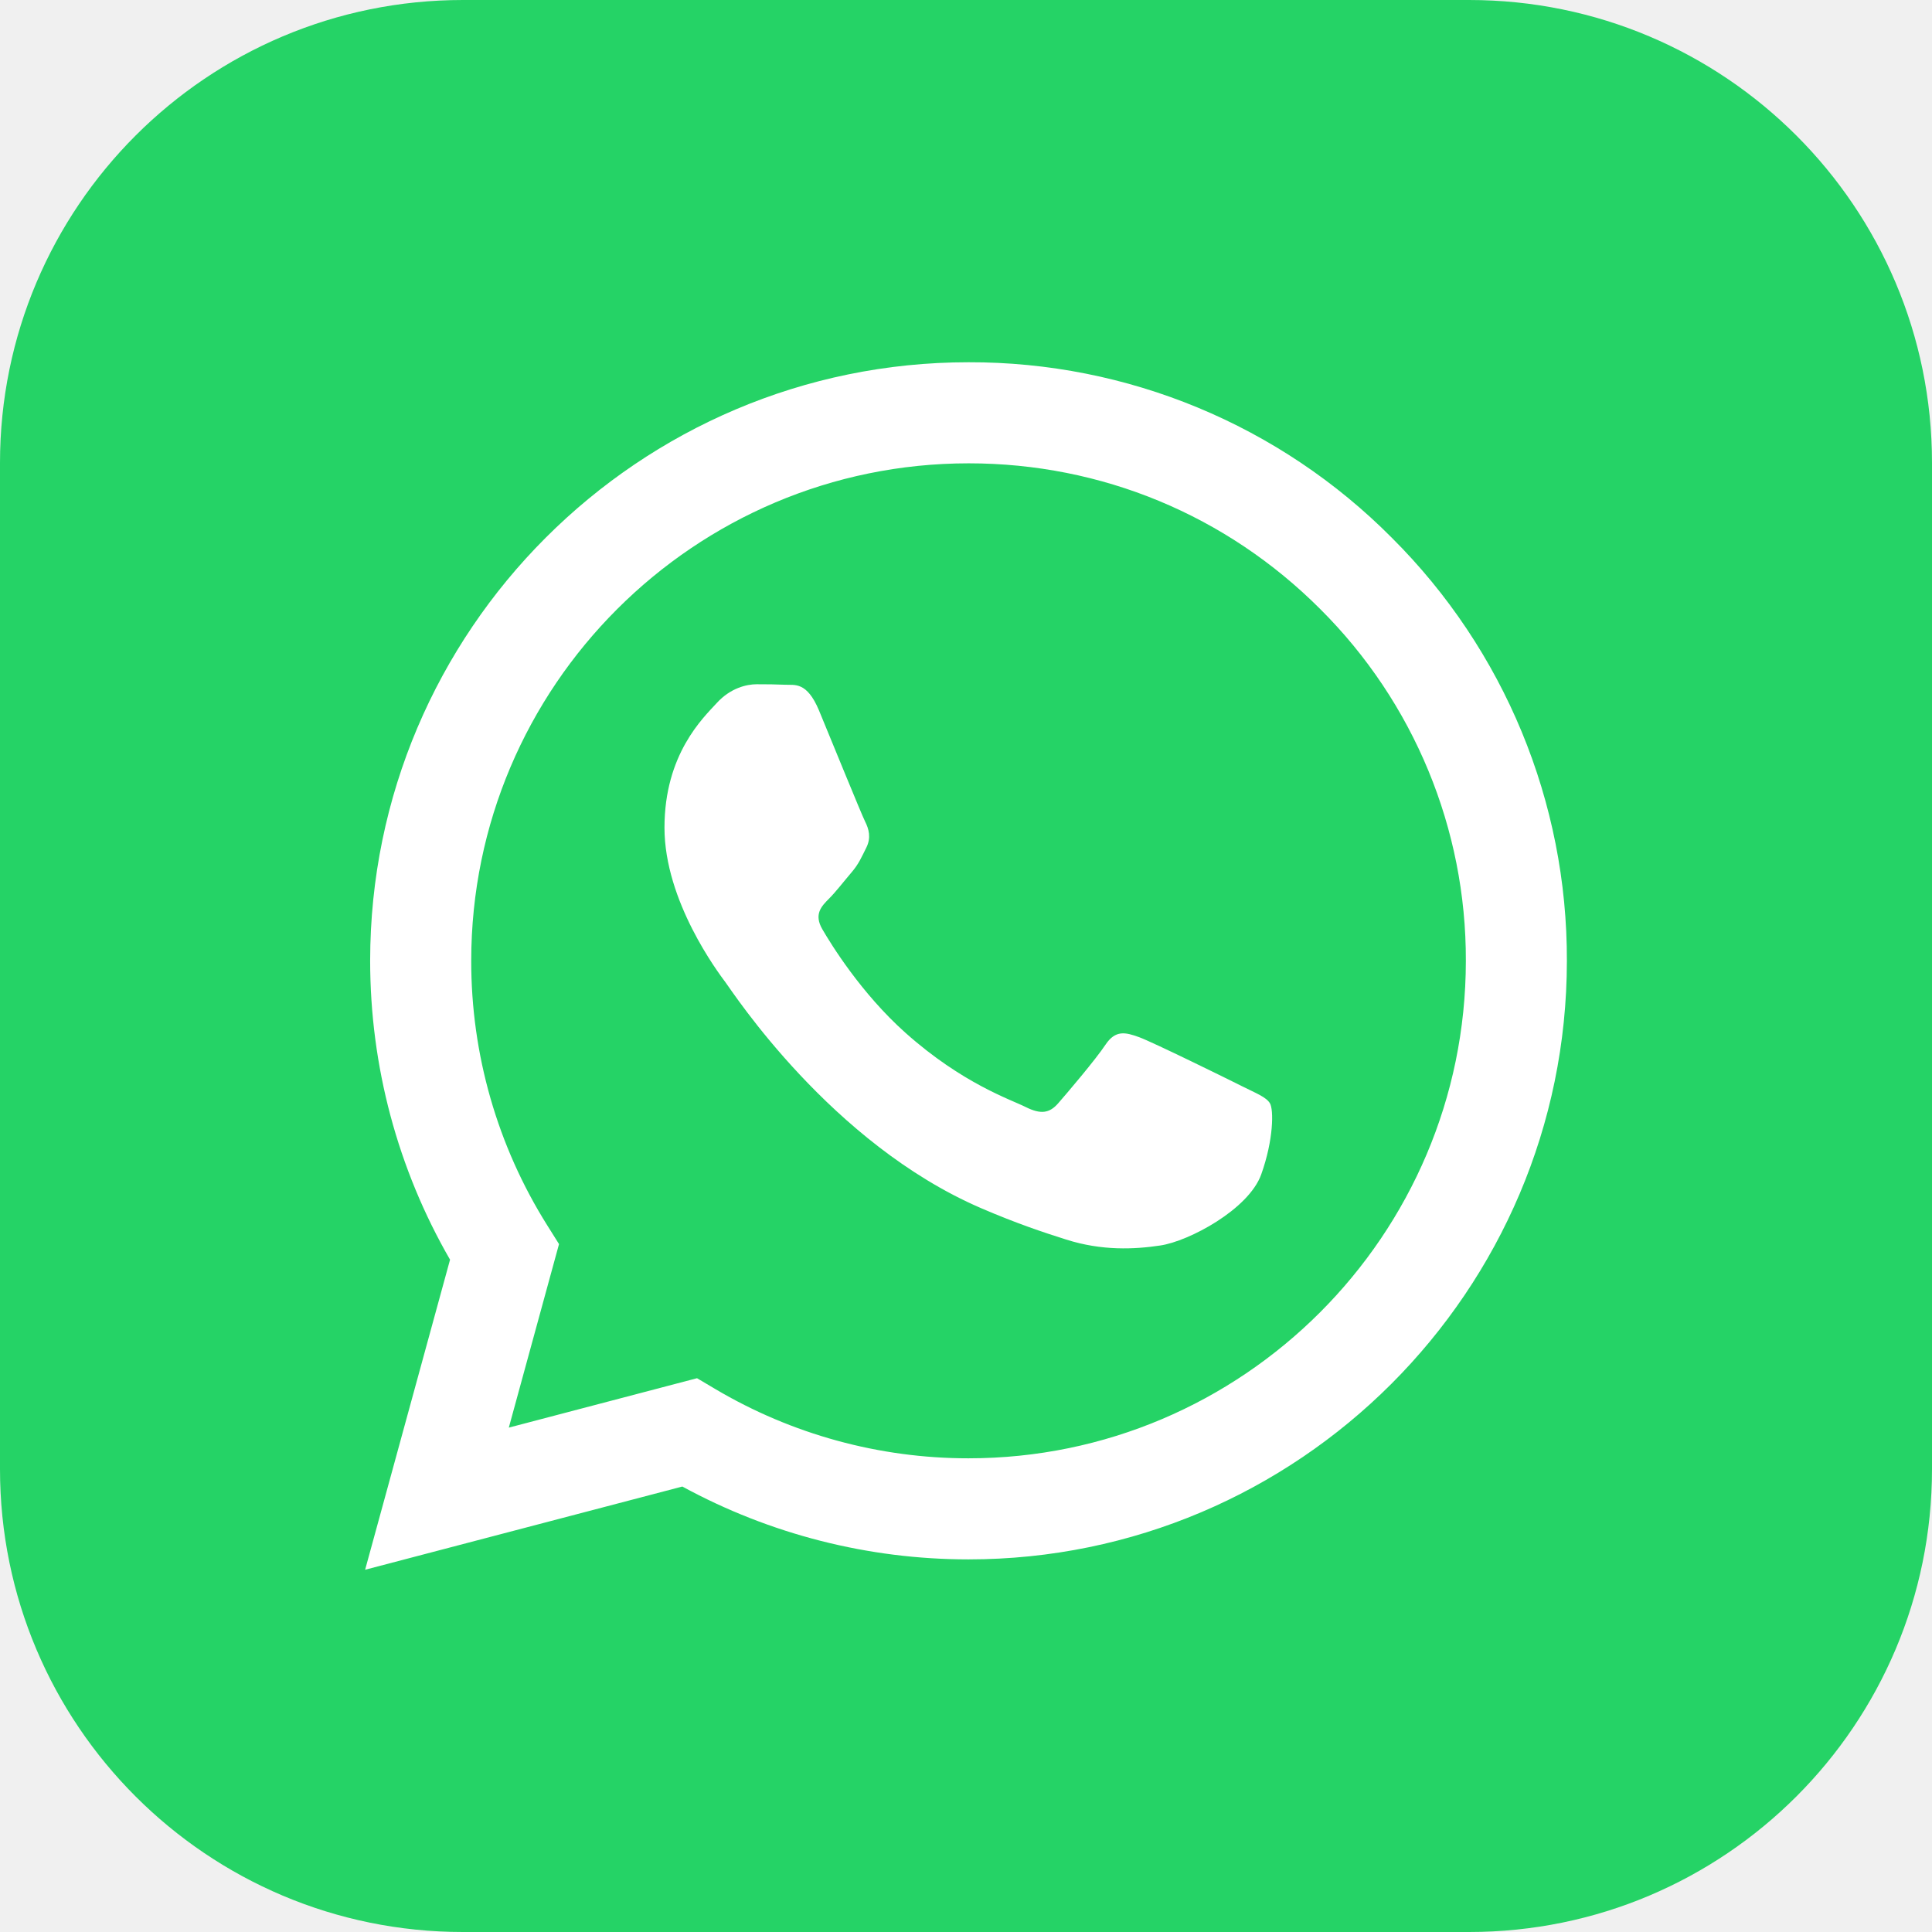
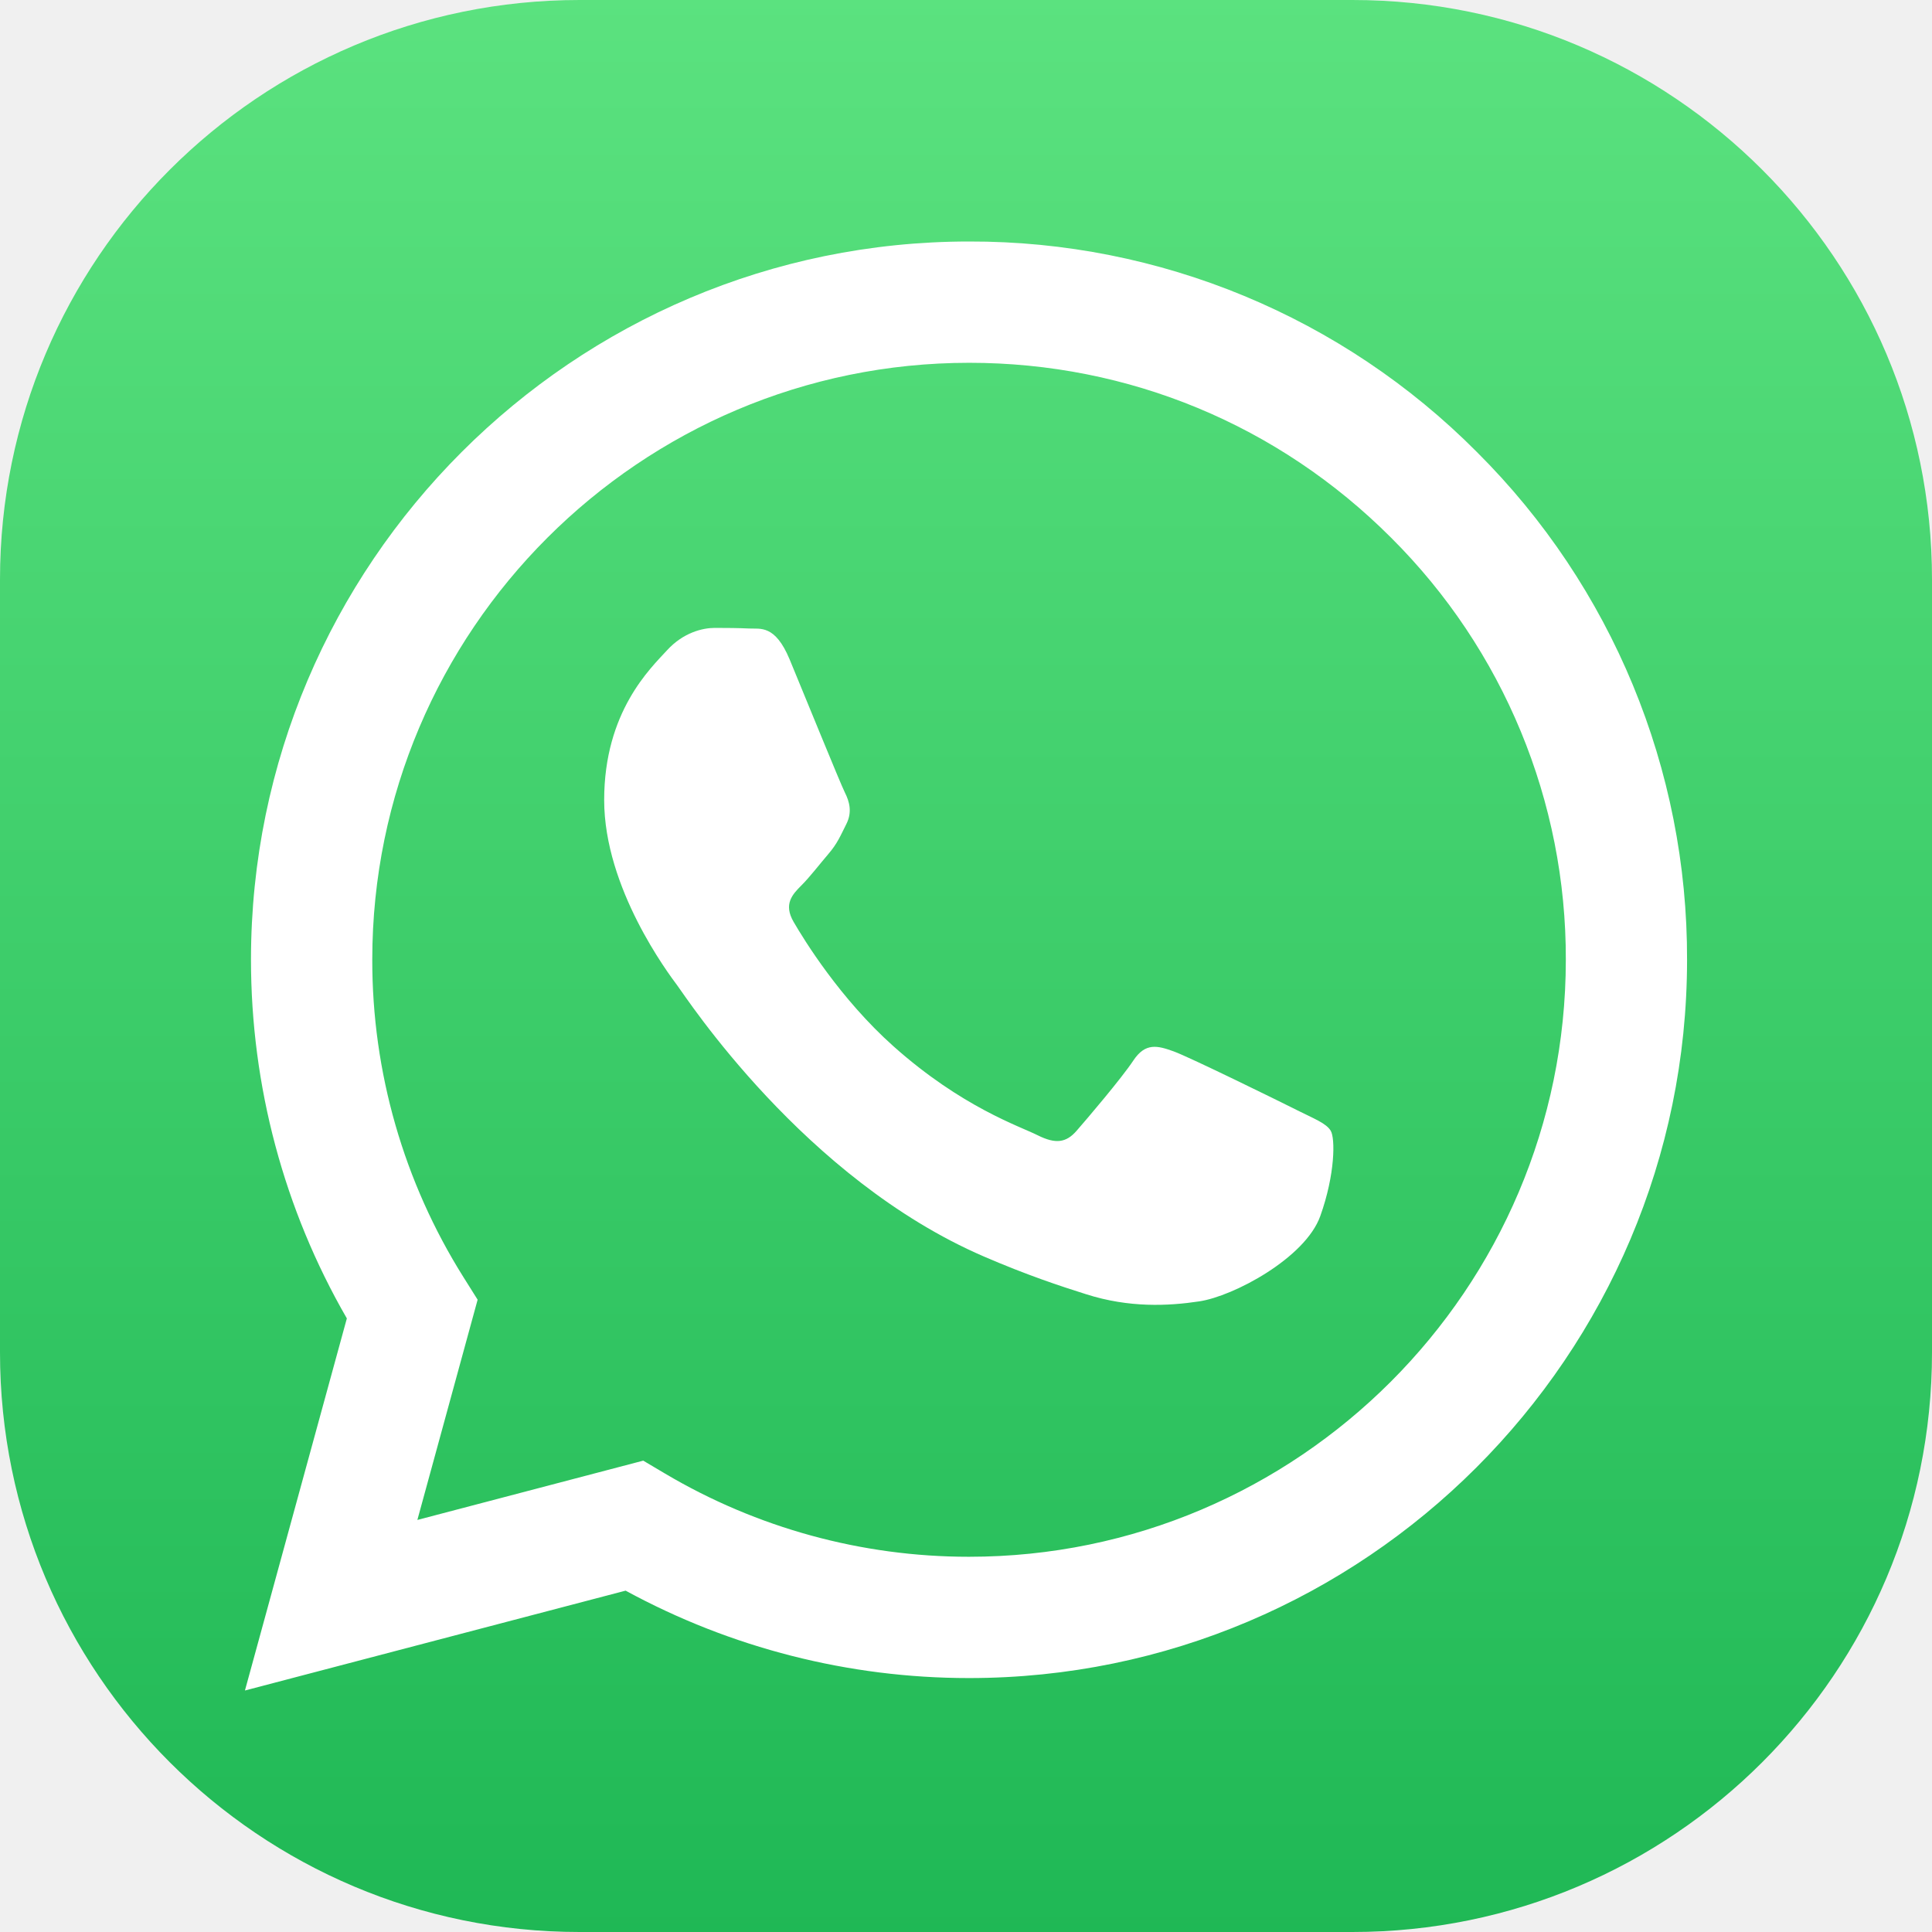
<svg xmlns="http://www.w3.org/2000/svg" viewBox="0 0 48 48">
-   <rect width="48" height="48" rx="11.5" fill="#25d366" />
-   <g transform="translate(9 9) scale(1.25)">
+   <defs>
+     <linearGradient id="a" x1="50%" x2="50%" y1="0%" y2="100%">
+       <stop offset="0%" stop-color="#5BE27F" />
+       <stop offset="100%" stop-color="#1FB855" />
+     </linearGradient>
+   </defs>
+   <rect width="48" height="48" rx="14.4" fill="url(#a)" />
+   <g transform="translate(6 6) scale(1.5)">
    <path fill="#fff" d="M17.472 14.382c-.297-.149-1.758-.867-2.03-.967-.273-.099-.471-.148-.67.15-.197.297-.767.966-.94 1.164-.173.199-.347.223-.644.075-.297-.15-1.255-.463-2.39-1.475-.883-.788-1.48-1.761-1.653-2.059-.173-.297-.018-.458.13-.606.134-.133.298-.347.446-.52.149-.174.198-.298.298-.497.099-.198.05-.371-.025-.52-.075-.149-.669-1.612-.916-2.207-.242-.579-.487-.5-.669-.51-.173-.008-.371-.01-.57-.01-.198 0-.52.074-.792.372-.272.297-1.04 1.016-1.04 2.479 0 1.462 1.065 2.875 1.213 3.074.149.198 2.096 3.2 5.077 4.487.709.306 1.262.489 1.694.625.712.227 1.36.195 1.871.118.571-.085 1.758-.719 2.006-1.413.248-.694.248-1.289.173-1.413-.074-.124-.272-.198-.57-.347m-5.421 7.403h-.004a9.87 9.87 0 01-5.031-1.378l-.361-.214-3.741.982.998-3.648-.235-.374a9.86 9.86 0 01-1.51-5.26c.001-5.45 4.436-9.884 9.888-9.884 2.64 0 5.122 1.03 6.988 2.898a9.825 9.825 0 012.893 6.994c-.003 5.45-4.437 9.884-9.885 9.884m8.413-18.297A11.815 11.815 0 0012.05 0C5.495 0 .16 5.335.157 11.892c0 2.096.547 4.142 1.588 5.945L.057 24l6.305-1.654a11.882 11.882 0 005.683 1.448h.005c6.554 0 11.89-5.335 11.893-11.893a11.821 11.821 0 00-3.48-8.413Z" />
  </g>
</svg>
